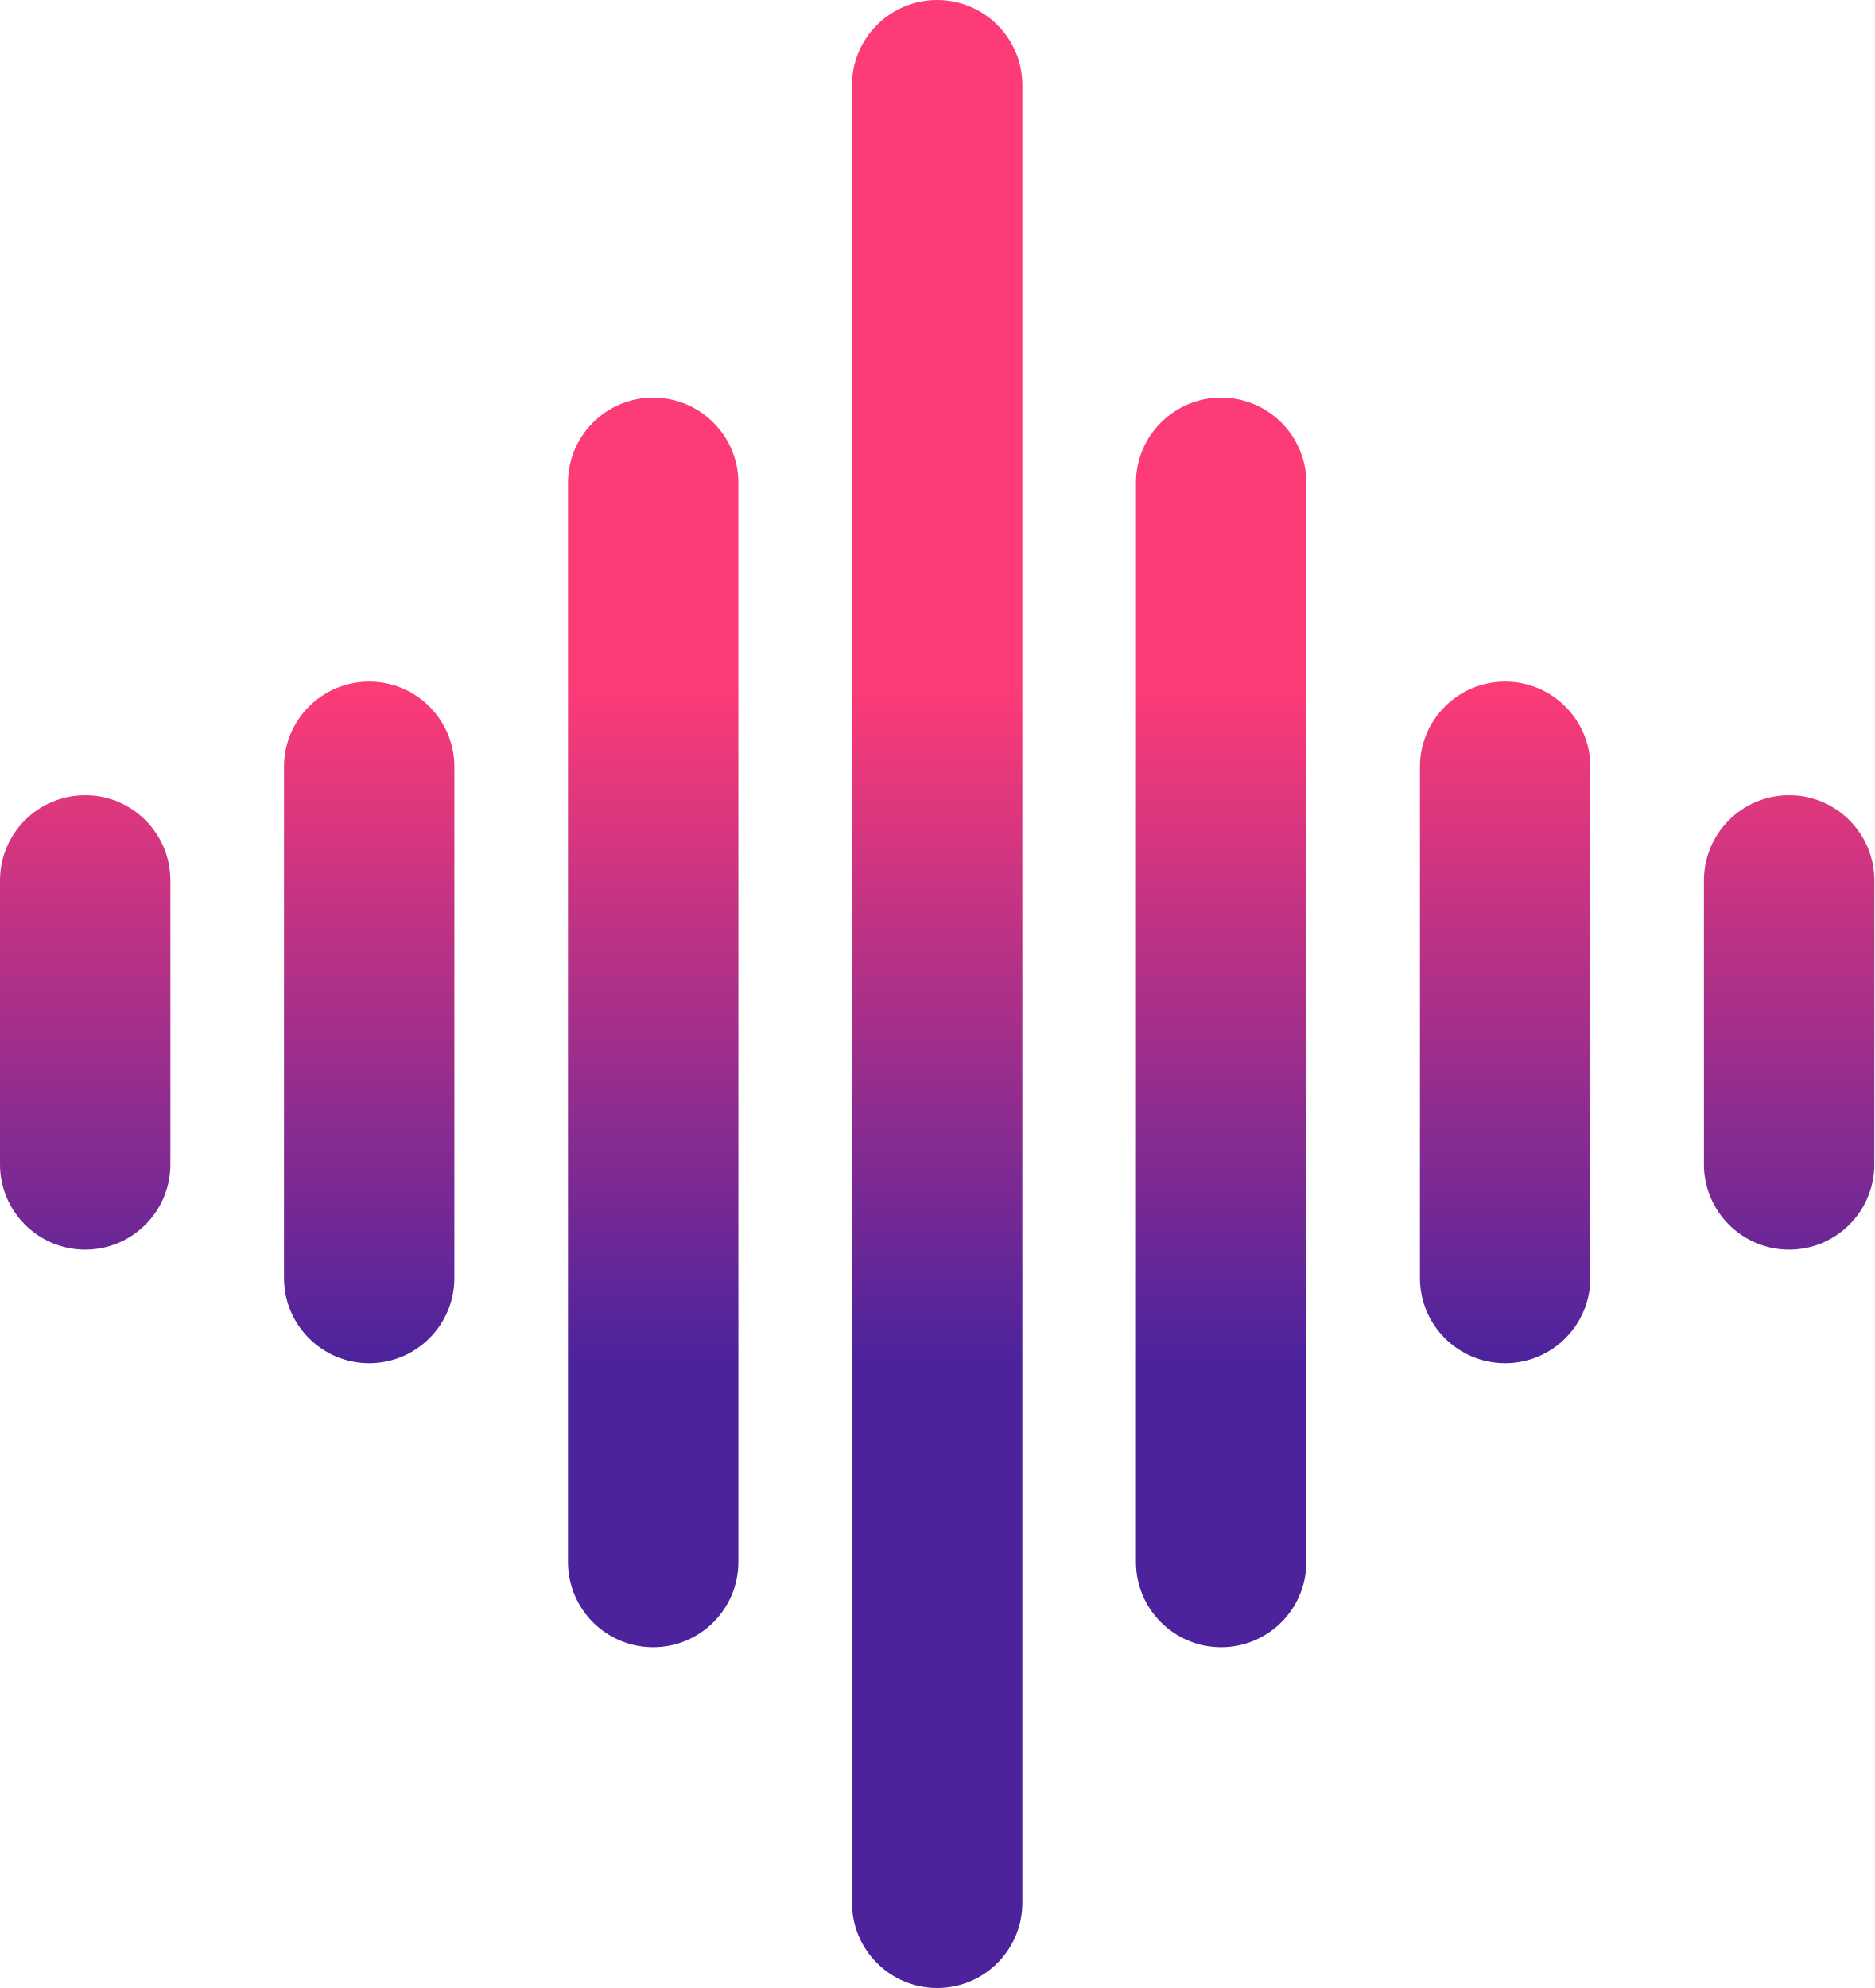
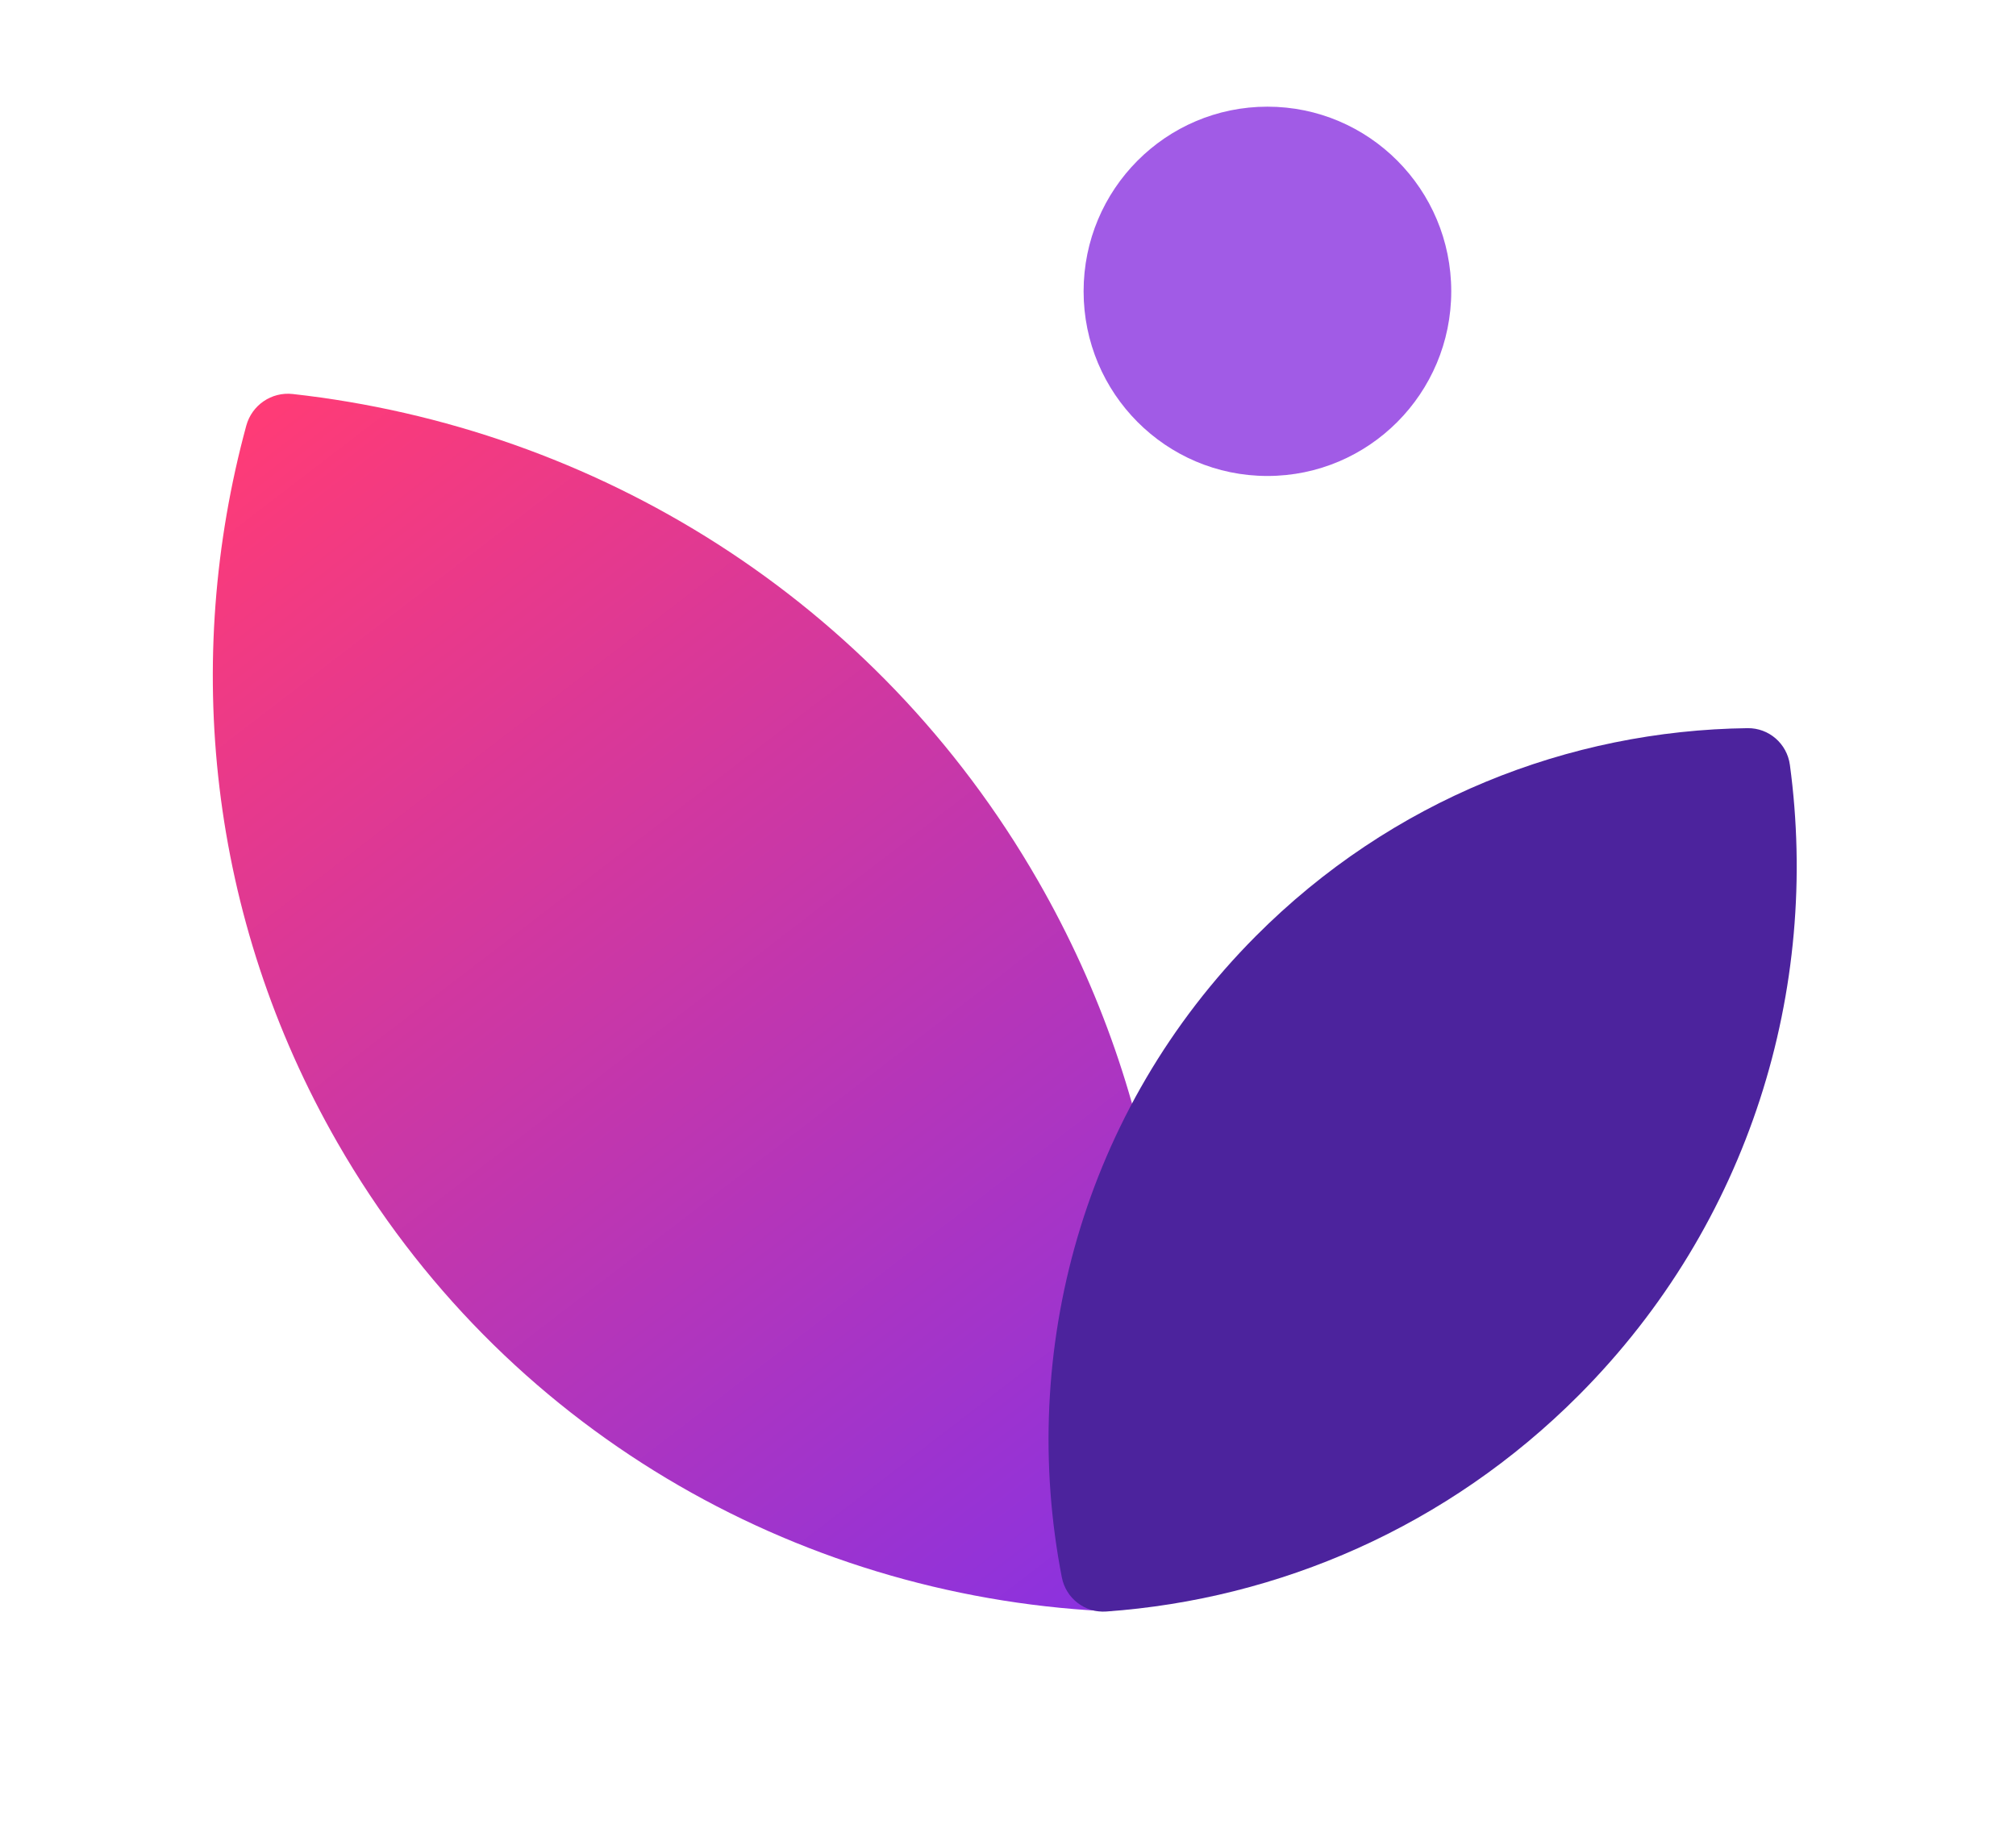
- <svg xmlns="http://www.w3.org/2000/svg" width="33" height="35" viewBox="0 0 33 35" fill="none">
-   <path d="M15 1.5C15 0.672 15.672 0 16.5 0C17.328 0 18 0.672 18 1.5V33.5C18 34.328 17.328 35 16.5 35C15.672 35 15 34.328 15 33.5V1.5Z" fill="url(#paint0_linear_2496_67807)" />
-   <path d="M20 8.5C20 7.672 20.672 7 21.5 7C22.328 7 23 7.672 23 8.5V27.5C23 28.328 22.328 29 21.5 29C20.672 29 20 28.328 20 27.5V8.5Z" fill="url(#paint1_linear_2496_67807)" />
-   <path d="M25 13.5C25 12.672 25.672 12 26.5 12C27.328 12 28 12.672 28 13.5V22.5C28 23.328 27.328 24 26.5 24C25.672 24 25 23.328 25 22.5V13.5Z" fill="url(#paint2_linear_2496_67807)" />
-   <path d="M30 15.5C30 14.672 30.672 14 31.5 14C32.328 14 33 14.672 33 15.5V20.5C33 21.328 32.328 22 31.5 22C30.672 22 30 21.328 30 20.5V15.5Z" fill="url(#paint3_linear_2496_67807)" />
-   <path d="M0 15.5C0 14.672 0.672 14 1.5 14C2.328 14 3 14.672 3 15.5V20.5C3 21.328 2.328 22 1.5 22C0.672 22 0 21.328 0 20.5V15.5Z" fill="url(#paint4_linear_2496_67807)" />
-   <path d="M10 8.5C10 7.672 10.672 7 11.5 7C12.328 7 13 7.672 13 8.5V27.5C13 28.328 12.328 29 11.5 29C10.672 29 10 28.328 10 27.5V8.5Z" fill="url(#paint5_linear_2496_67807)" />
-   <path d="M5 13.5C5 12.672 5.672 12 6.5 12C7.328 12 8 12.672 8 13.5V22.5C8 23.328 7.328 24 6.5 24C5.672 24 5 23.328 5 22.5V13.5Z" fill="url(#paint6_linear_2496_67807)" />
+ <svg xmlns="http://www.w3.org/2000/svg" width="44" height="40" viewBox="0 0 44 40" fill="none">
+   <path fillRule="evenodd" clipRule="evenodd" d="M25.05 34.411C24.954 34.867 24.544 35.185 24.08 35.161C17.349 34.811 10.957 31.189 7.367 24.942C4.54 20.021 3.986 14.402 5.375 9.29C5.498 8.84 5.927 8.548 6.388 8.599C12.978 9.333 19.117 13.063 22.657 19.226C25.397 23.994 26.104 29.388 25.05 34.411Z" fill="url(#paint0_linear_1621_48725)" />
+   <ellipse opacity="0.8" cx="27.662" cy="6.358" rx="4.012" ry="4.03" fill="#8A32E0" />
+   <path fillRule="evenodd" clipRule="evenodd" d="M24.145 35.171C23.68 35.204 23.265 34.886 23.175 34.426C22.218 29.509 23.627 24.229 27.407 20.432C30.372 17.454 34.245 15.942 38.141 15.892C38.607 15.886 39.002 16.229 39.065 16.693C39.725 21.58 38.193 26.698 34.465 30.443C31.593 33.327 27.91 34.902 24.145 35.171Z" fill="#4C239D" />
  <defs>
-     <linearGradient id="paint0_linear_2496_67807" x1="6.5" y1="12" x2="6.5" y2="24" gradientUnits="userSpaceOnUse">
-       <stop offset="0.008" stop-color="#FD3B77" />
-       <stop offset="1" stop-color="#4C239D" />
-     </linearGradient>
-     <linearGradient id="paint1_linear_2496_67807" x1="6.5" y1="12" x2="6.5" y2="24" gradientUnits="userSpaceOnUse">
-       <stop offset="0.008" stop-color="#FD3B77" />
-       <stop offset="1" stop-color="#4C239D" />
-     </linearGradient>
-     <linearGradient id="paint2_linear_2496_67807" x1="6.5" y1="12" x2="6.5" y2="24" gradientUnits="userSpaceOnUse">
-       <stop offset="0.008" stop-color="#FD3B77" />
-       <stop offset="1" stop-color="#4C239D" />
-     </linearGradient>
-     <linearGradient id="paint3_linear_2496_67807" x1="6.5" y1="12" x2="6.5" y2="24" gradientUnits="userSpaceOnUse">
-       <stop offset="0.008" stop-color="#FD3B77" />
-       <stop offset="1" stop-color="#4C239D" />
-     </linearGradient>
-     <linearGradient id="paint4_linear_2496_67807" x1="6.5" y1="12" x2="6.5" y2="24" gradientUnits="userSpaceOnUse">
-       <stop offset="0.008" stop-color="#FD3B77" />
-       <stop offset="1" stop-color="#4C239D" />
-     </linearGradient>
-     <linearGradient id="paint5_linear_2496_67807" x1="6.5" y1="12" x2="6.5" y2="24" gradientUnits="userSpaceOnUse">
-       <stop offset="0.008" stop-color="#FD3B77" />
-       <stop offset="1" stop-color="#4C239D" />
-     </linearGradient>
-     <linearGradient id="paint6_linear_2496_67807" x1="6.5" y1="12" x2="6.5" y2="24" gradientUnits="userSpaceOnUse">
-       <stop offset="0.008" stop-color="#FD3B77" />
-       <stop offset="1" stop-color="#4C239D" />
+     <linearGradient id="paint0_linear_1621_48725" x1="5.308" y1="9.076" x2="24.958" y2="34.681" gradientUnits="userSpaceOnUse">
+       <stop offset="0.002" stop-color="#FF3B76" />
+       <stop offset="1" stop-color="#8A32E0" />
    </linearGradient>
  </defs>
</svg>
